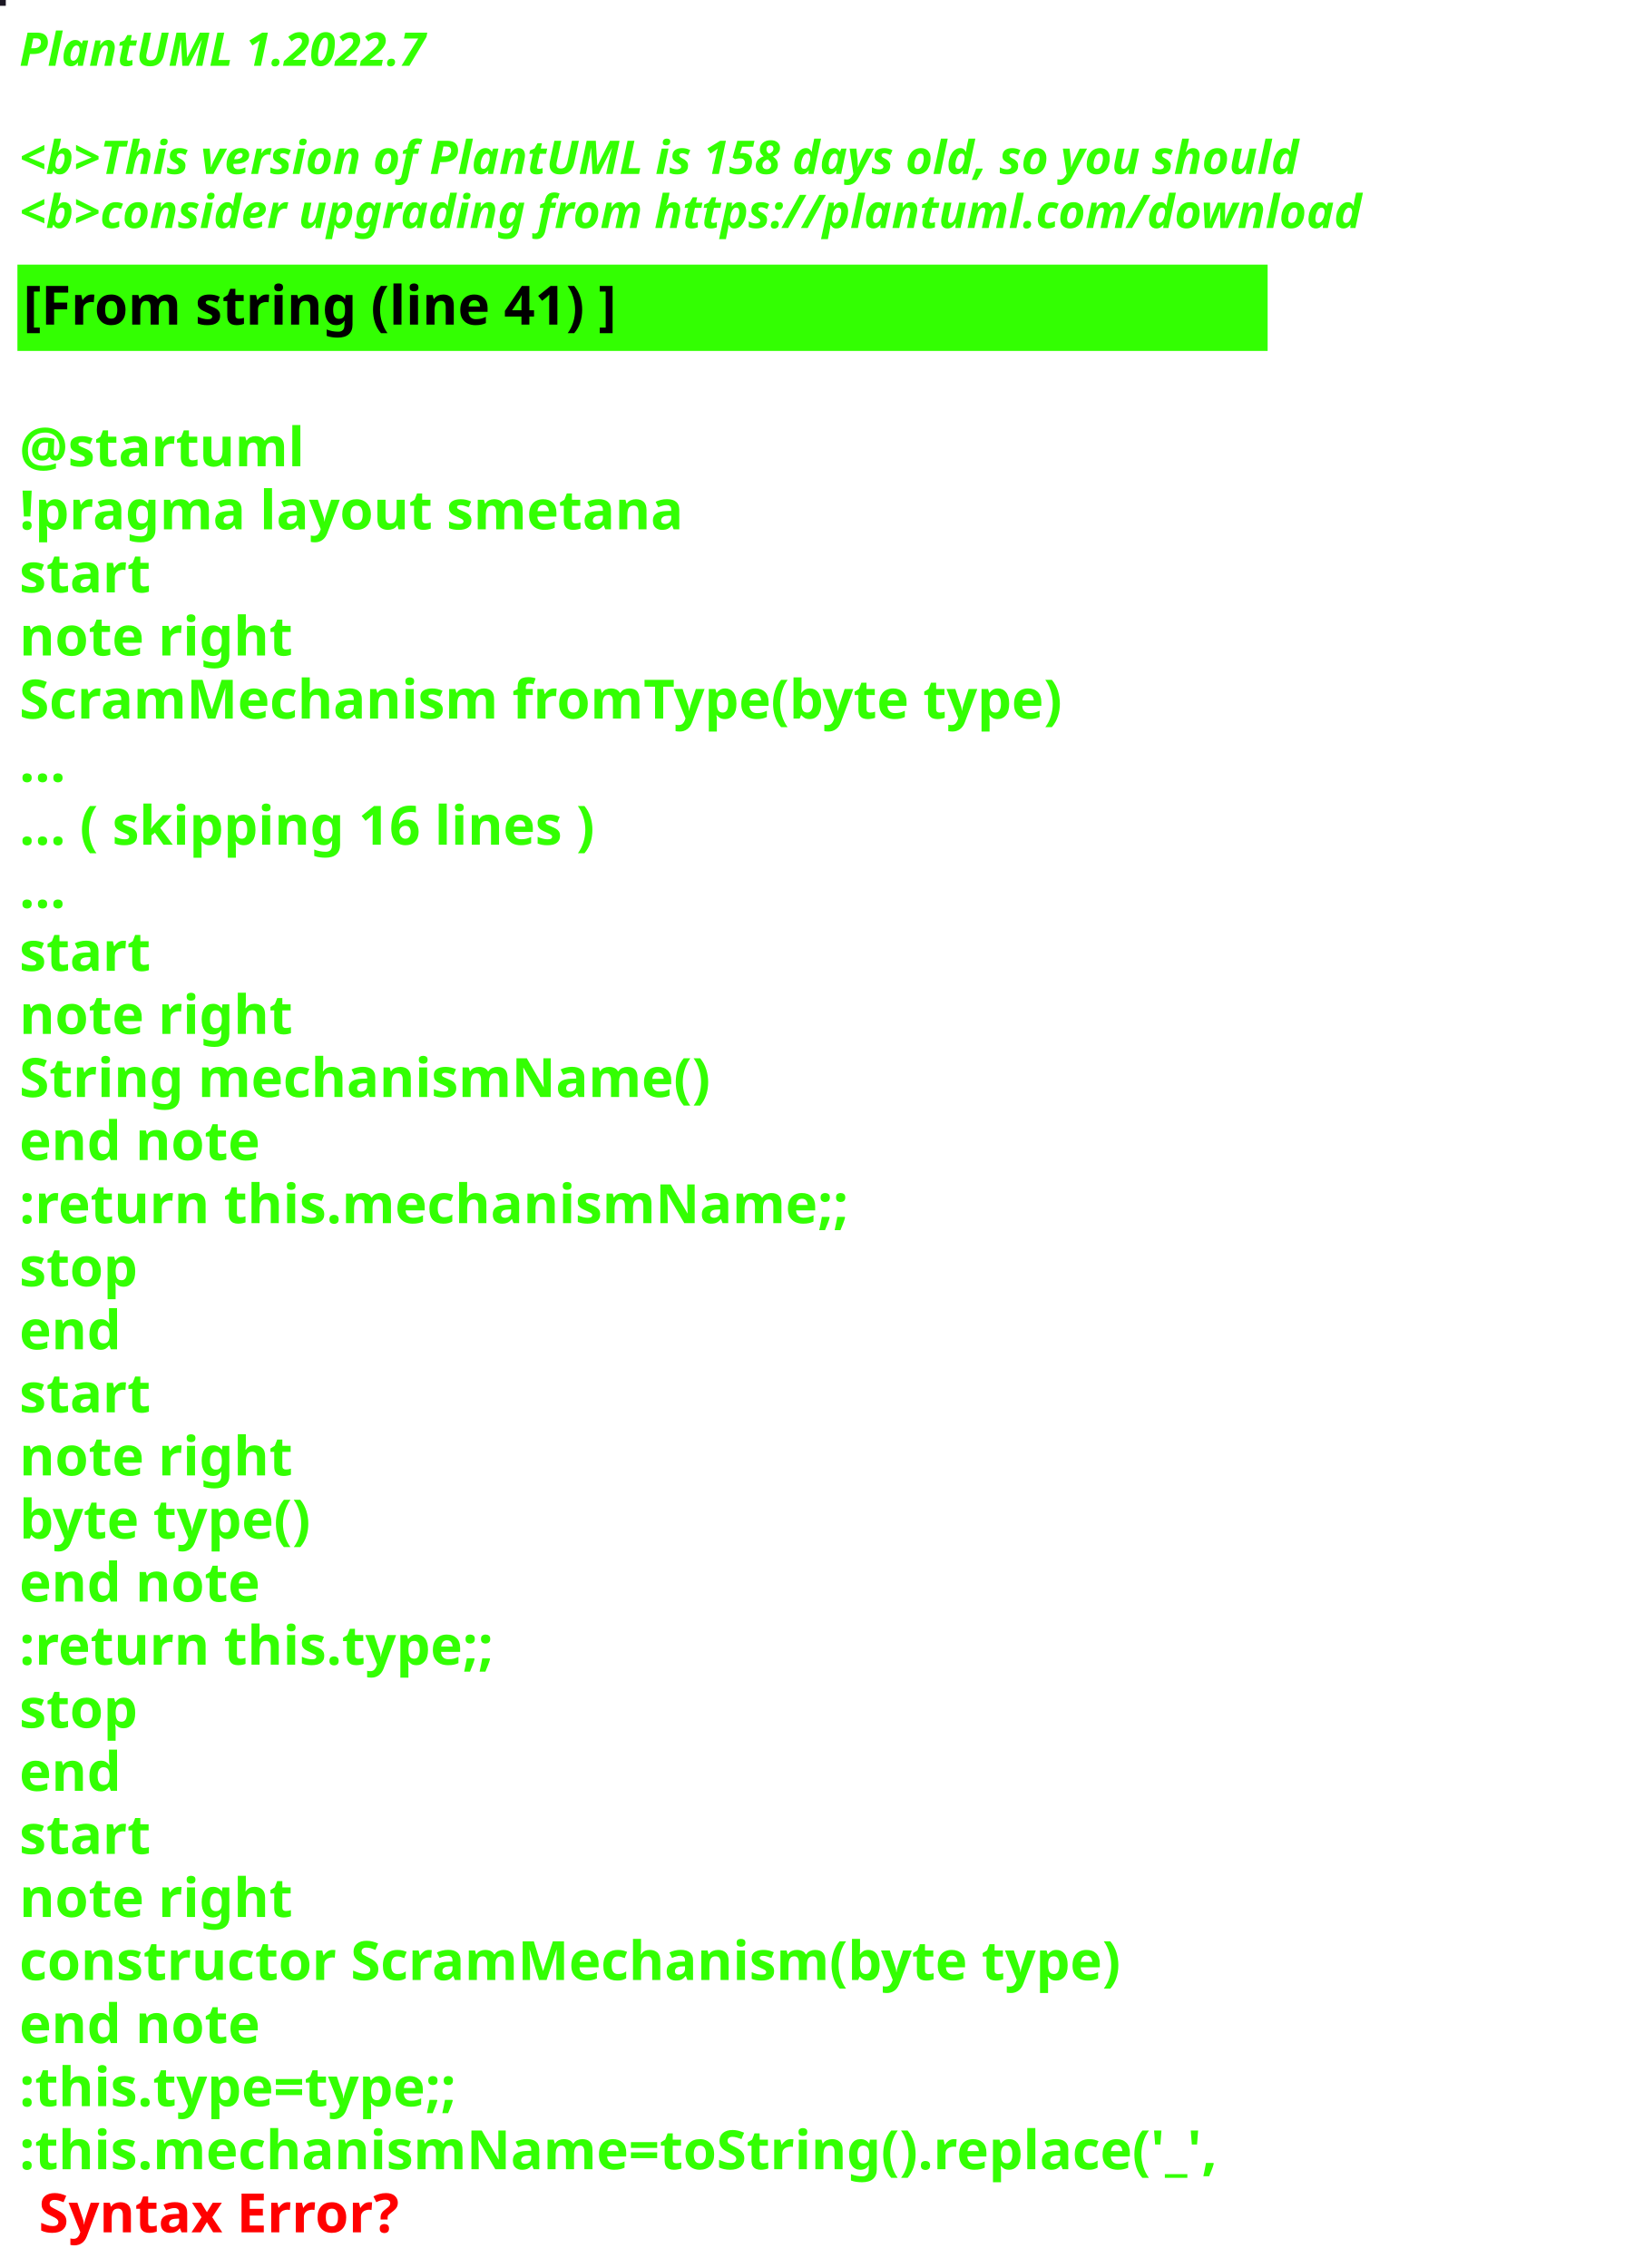
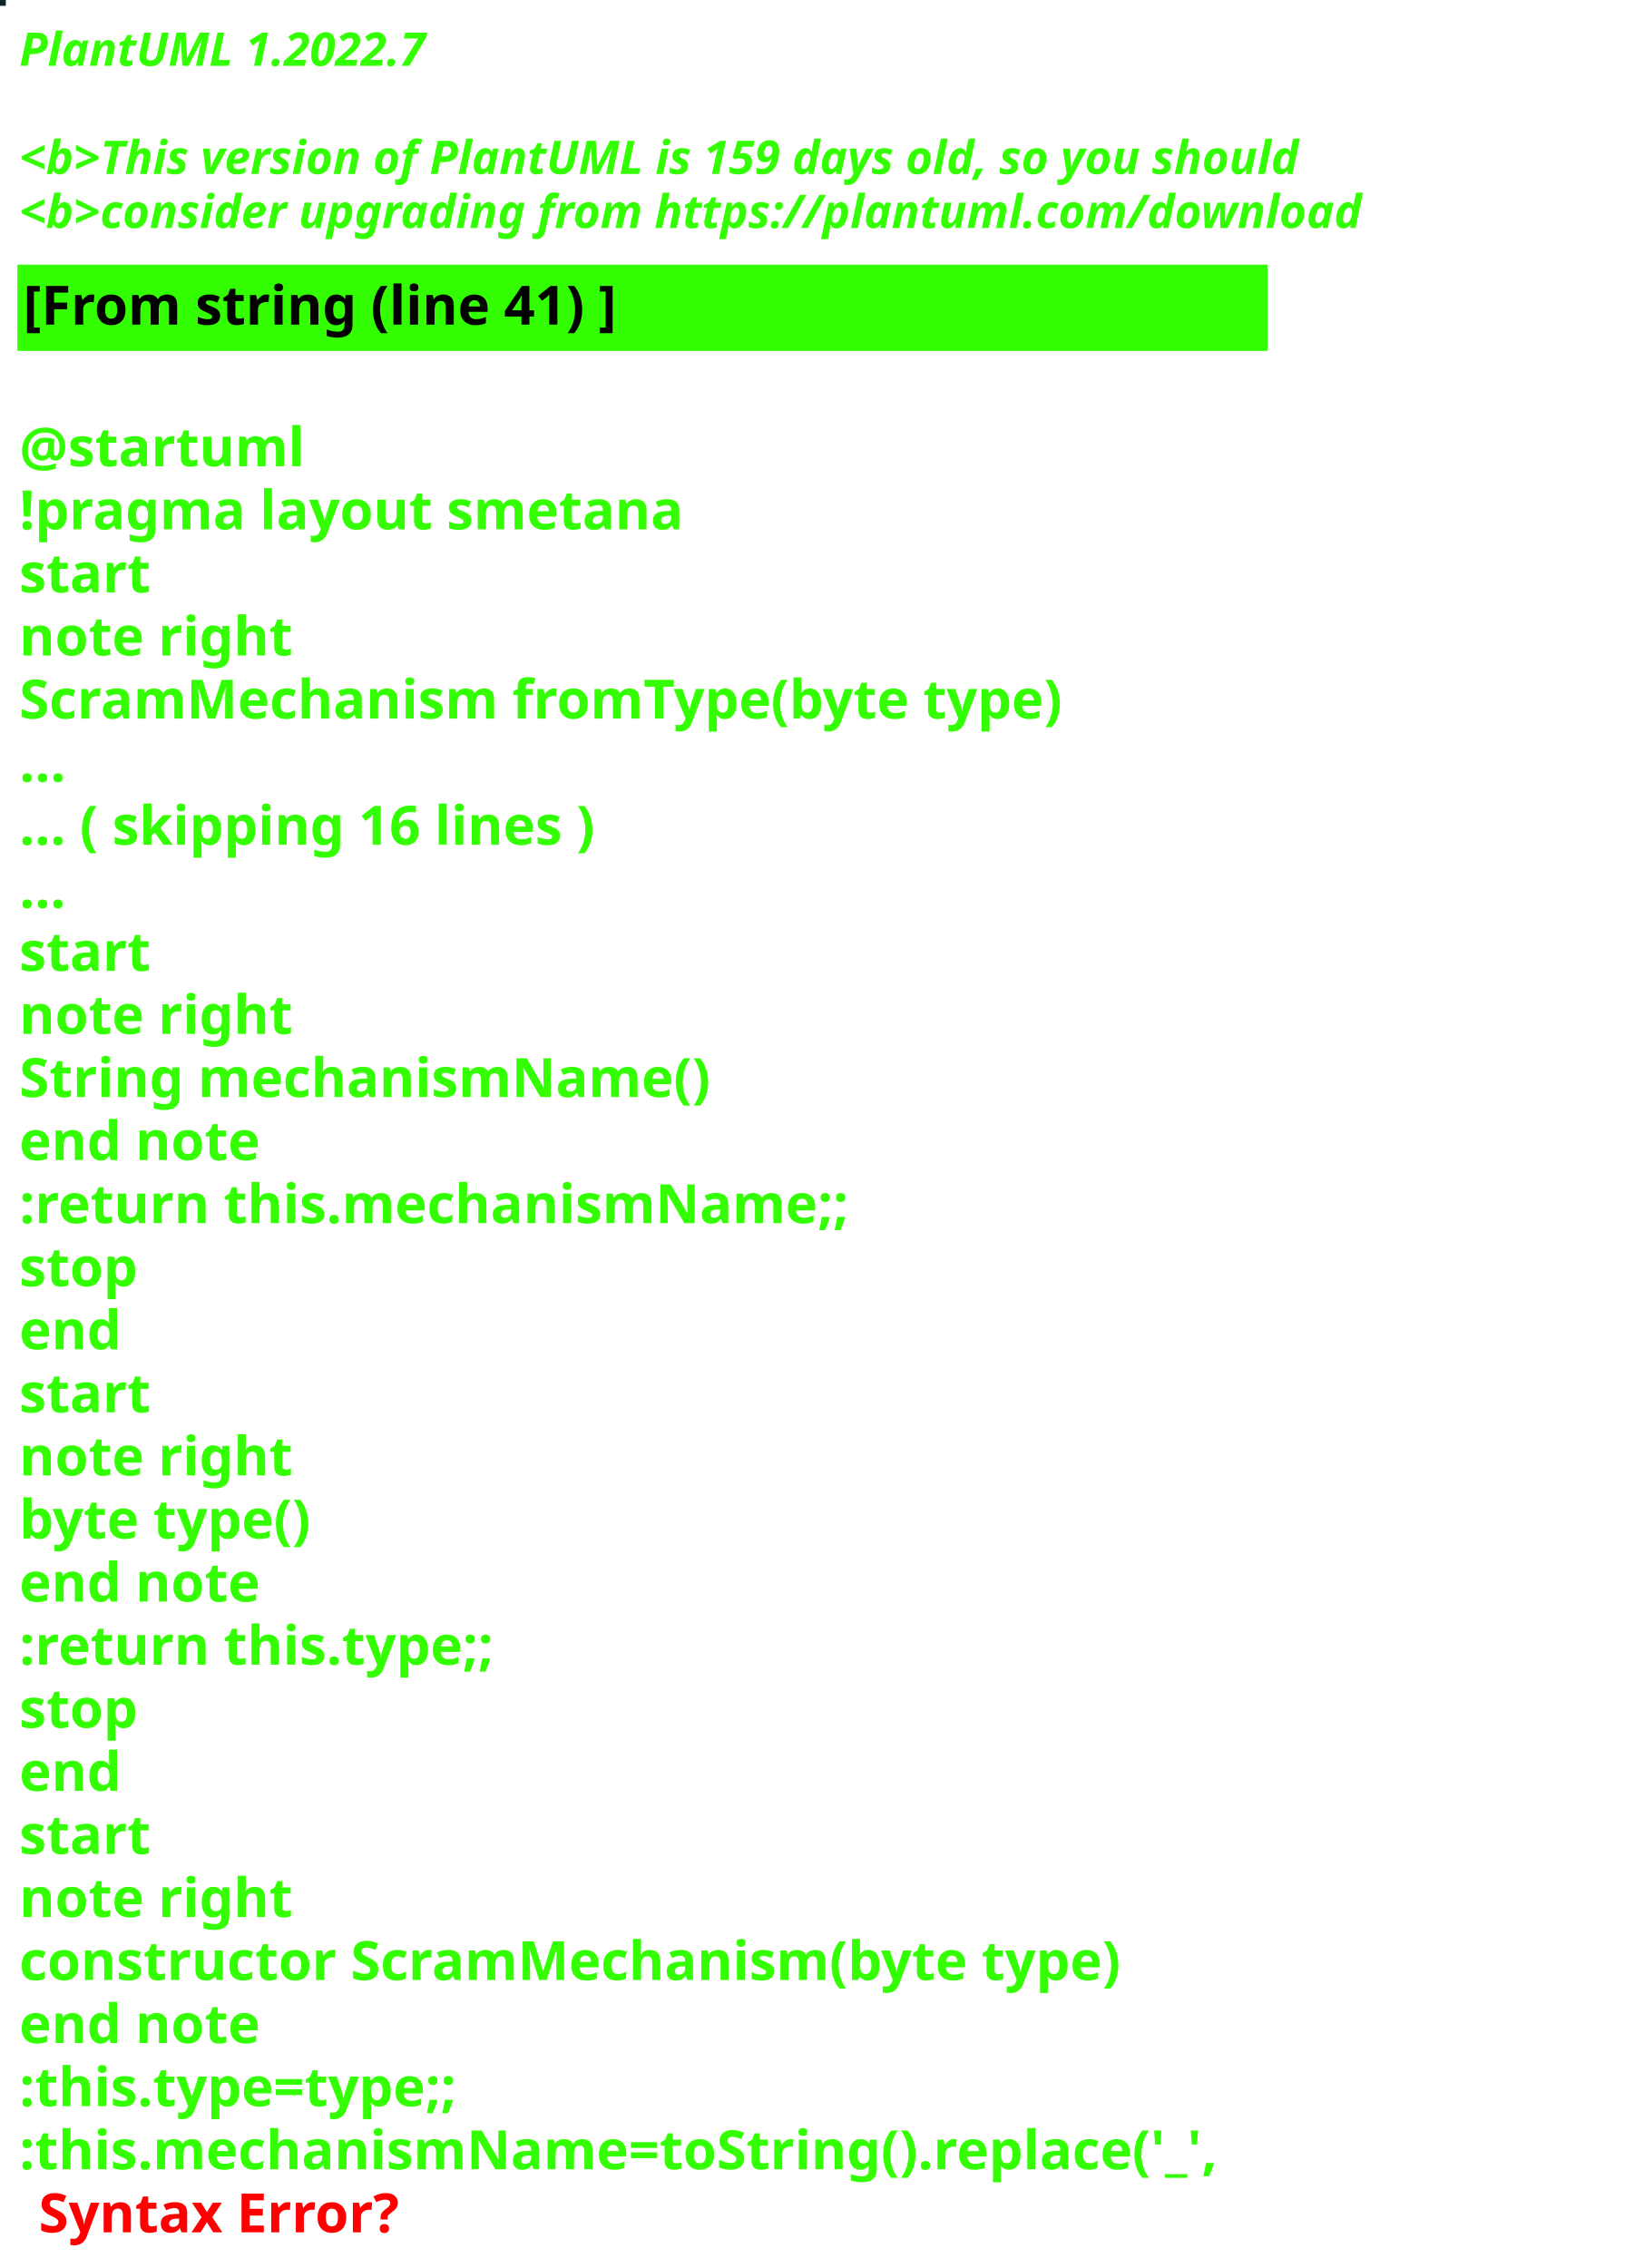
<svg xmlns="http://www.w3.org/2000/svg" contentStyleType="text/css" height="586px" preserveAspectRatio="none" style="width:422px;height:586px;background:#000000;" version="1.1" viewBox="0 0 422 586" width="422px" zoomAndPan="magnify">
  <defs />
  <g>
-     <rect fill="#1B1723" height="1" style="stroke:#1B1723;stroke-width:1.0;" width="1" x="0" y="0" />
+     <rect fill="#0F2425" height="1" style="stroke:#0F2425;stroke-width:1.0;" width="1" x="0" y="0" />
    <text fill="#33FF02" font-family="sans-serif" font-size="12" font-style="italic" font-weight="bold" lengthAdjust="spacing" textLength="127" x="5" y="17">PlantUML 1.2022.7</text>
    <text fill="#33FF02" font-family="sans-serif" font-size="12" font-style="italic" font-weight="bold" lengthAdjust="spacing" textLength="4" x="5" y="30.969"> </text>
-     <text fill="#33FF02" font-family="sans-serif" font-size="12" font-style="italic" font-weight="bold" lengthAdjust="spacing" textLength="399" x="5" y="44.938">&lt;b&gt;This version of PlantUML is 158 days old, so you should</text>
+     <text fill="#33FF02" font-family="sans-serif" font-size="12" font-style="italic" font-weight="bold" lengthAdjust="spacing" textLength="399" x="5" y="44.938">&lt;b&gt;This version of PlantUML is 159 days old, so you should</text>
    <text fill="#33FF02" font-family="sans-serif" font-size="12" font-style="italic" font-weight="bold" lengthAdjust="spacing" textLength="408" x="5" y="58.906">&lt;b&gt;consider upgrading from https://plantuml.com/download</text>
    <rect fill="#33FF02" height="21.297" style="stroke:#33FF02;stroke-width:1.0;" width="322" x="5" y="68.875" />
    <text fill="#000000" font-family="sans-serif" font-size="14" font-weight="bold" lengthAdjust="spacing" textLength="178" x="6" y="83.875">[From string (line 41) ]</text>
    <text fill="#33FF02" font-family="sans-serif" font-size="14" font-weight="bold" lengthAdjust="spacing" textLength="5" x="5" y="104.172"> </text>
    <text fill="#33FF02" font-family="sans-serif" font-size="14" font-weight="bold" lengthAdjust="spacing" textLength="79" x="5" y="120.469">@startuml</text>
    <text fill="#33FF02" font-family="sans-serif" font-size="14" font-weight="bold" lengthAdjust="spacing" textLength="190" x="5" y="136.766">!pragma layout smetana</text>
    <text fill="#33FF02" font-family="sans-serif" font-size="14" font-weight="bold" lengthAdjust="spacing" textLength="37" x="5" y="153.062">start</text>
    <text fill="#33FF02" font-family="sans-serif" font-size="14" font-weight="bold" lengthAdjust="spacing" textLength="78" x="5" y="169.359">note right</text>
    <text fill="#33FF02" font-family="sans-serif" font-size="14" font-weight="bold" lengthAdjust="spacing" textLength="305" x="5" y="185.656">ScramMechanism fromType(byte type)</text>
    <text fill="#33FF02" font-family="sans-serif" font-size="14" font-weight="bold" lengthAdjust="spacing" textLength="15" x="5" y="201.953">...</text>
    <text fill="#33FF02" font-family="sans-serif" font-size="14" font-weight="bold" lengthAdjust="spacing" textLength="175" x="5" y="218.25">... ( skipping 16 lines )</text>
    <text fill="#33FF02" font-family="sans-serif" font-size="14" font-weight="bold" lengthAdjust="spacing" textLength="15" x="5" y="234.547">...</text>
    <text fill="#33FF02" font-family="sans-serif" font-size="14" font-weight="bold" lengthAdjust="spacing" textLength="37" x="5" y="250.844">start</text>
    <text fill="#33FF02" font-family="sans-serif" font-size="14" font-weight="bold" lengthAdjust="spacing" textLength="78" x="5" y="267.141">note right</text>
    <text fill="#33FF02" font-family="sans-serif" font-size="14" font-weight="bold" lengthAdjust="spacing" textLength="197" x="5" y="283.438">String mechanismName()</text>
    <text fill="#33FF02" font-family="sans-serif" font-size="14" font-weight="bold" lengthAdjust="spacing" textLength="71" x="5" y="299.734">end note</text>
    <text fill="#33FF02" font-family="sans-serif" font-size="14" font-weight="bold" lengthAdjust="spacing" textLength="240" x="5" y="316.031">:return this.mechanismName;;</text>
    <text fill="#33FF02" font-family="sans-serif" font-size="14" font-weight="bold" lengthAdjust="spacing" textLength="35" x="5" y="332.328">stop</text>
    <text fill="#33FF02" font-family="sans-serif" font-size="14" font-weight="bold" lengthAdjust="spacing" textLength="30" x="5" y="348.625">end</text>
    <text fill="#33FF02" font-family="sans-serif" font-size="14" font-weight="bold" lengthAdjust="spacing" textLength="37" x="5" y="364.922">start</text>
    <text fill="#33FF02" font-family="sans-serif" font-size="14" font-weight="bold" lengthAdjust="spacing" textLength="78" x="5" y="381.219">note right</text>
    <text fill="#33FF02" font-family="sans-serif" font-size="14" font-weight="bold" lengthAdjust="spacing" textLength="87" x="5" y="397.516">byte type()</text>
    <text fill="#33FF02" font-family="sans-serif" font-size="14" font-weight="bold" lengthAdjust="spacing" textLength="71" x="5" y="413.812">end note</text>
    <text fill="#33FF02" font-family="sans-serif" font-size="14" font-weight="bold" lengthAdjust="spacing" textLength="142" x="5" y="430.109">:return this.type;;</text>
    <text fill="#33FF02" font-family="sans-serif" font-size="14" font-weight="bold" lengthAdjust="spacing" textLength="35" x="5" y="446.406">stop</text>
    <text fill="#33FF02" font-family="sans-serif" font-size="14" font-weight="bold" lengthAdjust="spacing" textLength="30" x="5" y="462.703">end</text>
    <text fill="#33FF02" font-family="sans-serif" font-size="14" font-weight="bold" lengthAdjust="spacing" textLength="37" x="5" y="479">start</text>
    <text fill="#33FF02" font-family="sans-serif" font-size="14" font-weight="bold" lengthAdjust="spacing" textLength="78" x="5" y="495.297">note right</text>
    <text fill="#33FF02" font-family="sans-serif" font-size="14" font-weight="bold" lengthAdjust="spacing" textLength="322" x="5" y="511.594">constructor ScramMechanism(byte type)</text>
    <text fill="#33FF02" font-family="sans-serif" font-size="14" font-weight="bold" lengthAdjust="spacing" textLength="71" x="5" y="527.891">end note</text>
    <text fill="#33FF02" font-family="sans-serif" font-size="14" font-weight="bold" lengthAdjust="spacing" textLength="134" x="5" y="544.188">:this.type=type;;</text>
    <text fill="#33FF02" font-family="sans-serif" font-size="14" font-weight="bold" lengthAdjust="spacing" text-decoration="wavy underline" textLength="350" x="5" y="560.484">:this.mechanismName=toString().replace('_',</text>
    <text fill="#FF0000" font-family="sans-serif" font-size="14" font-weight="bold" lengthAdjust="spacing" textLength="106" x="10" y="576.781">Syntax Error?</text>
  </g>
</svg>
